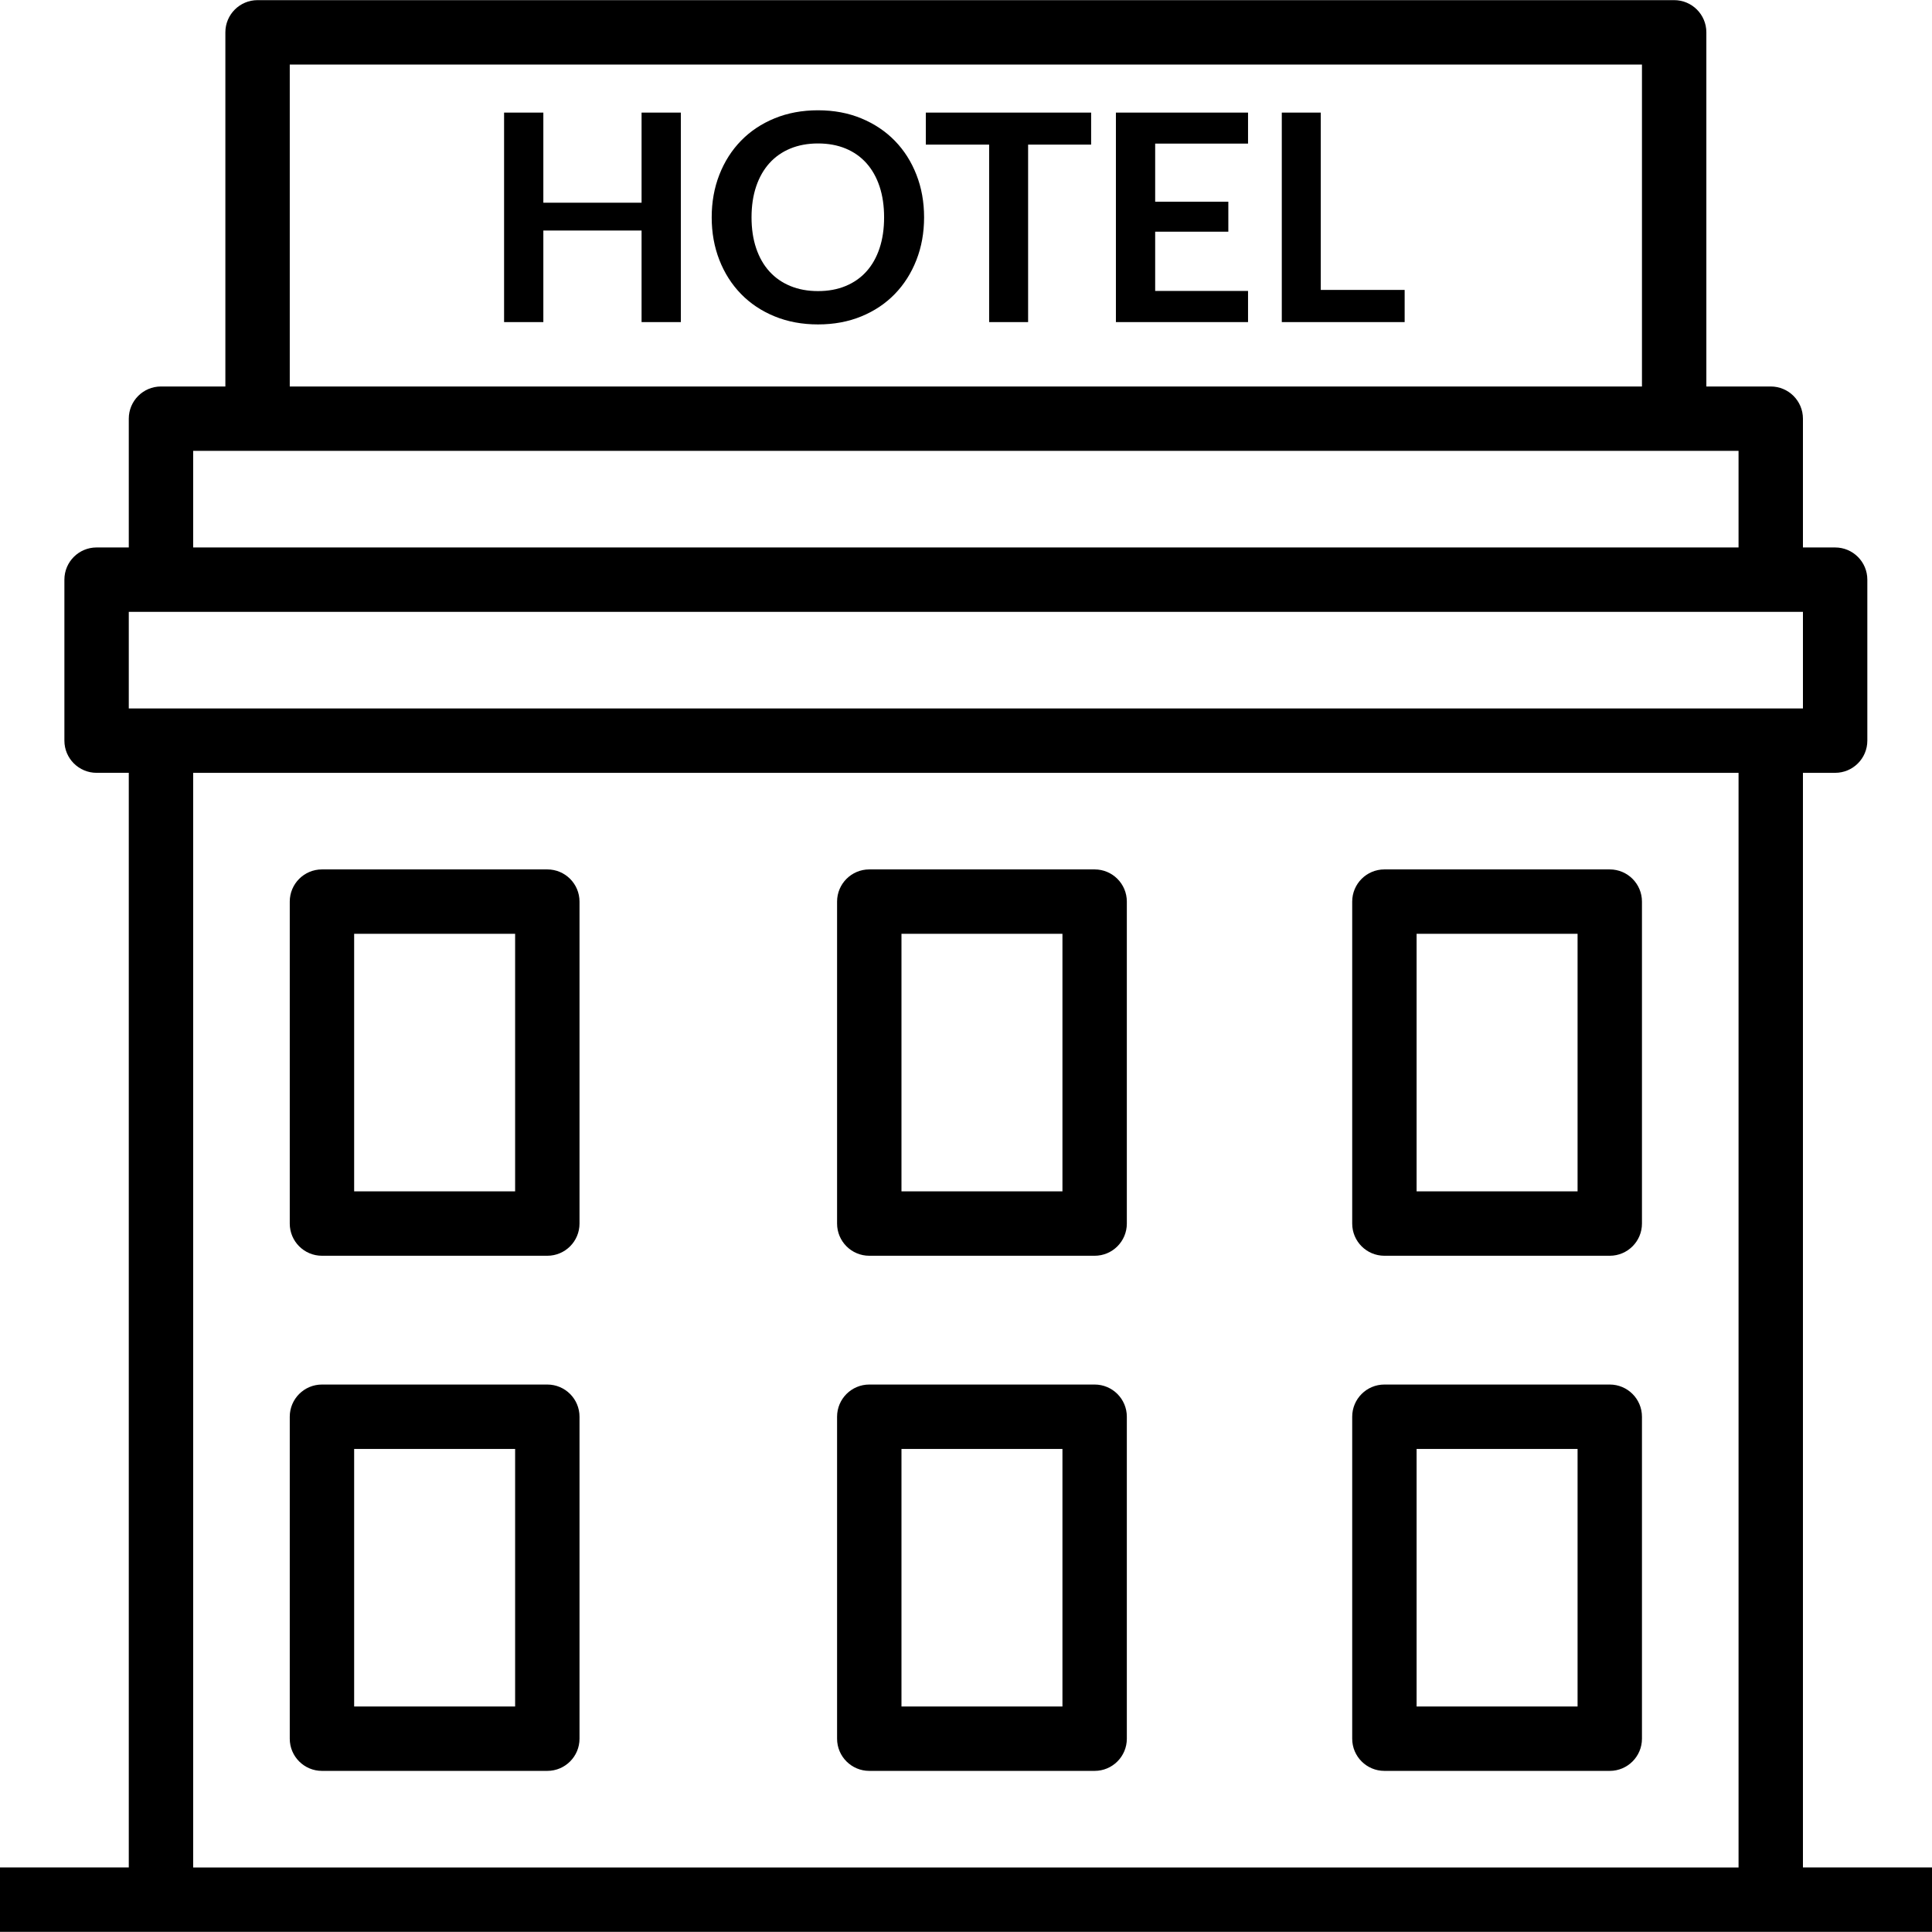
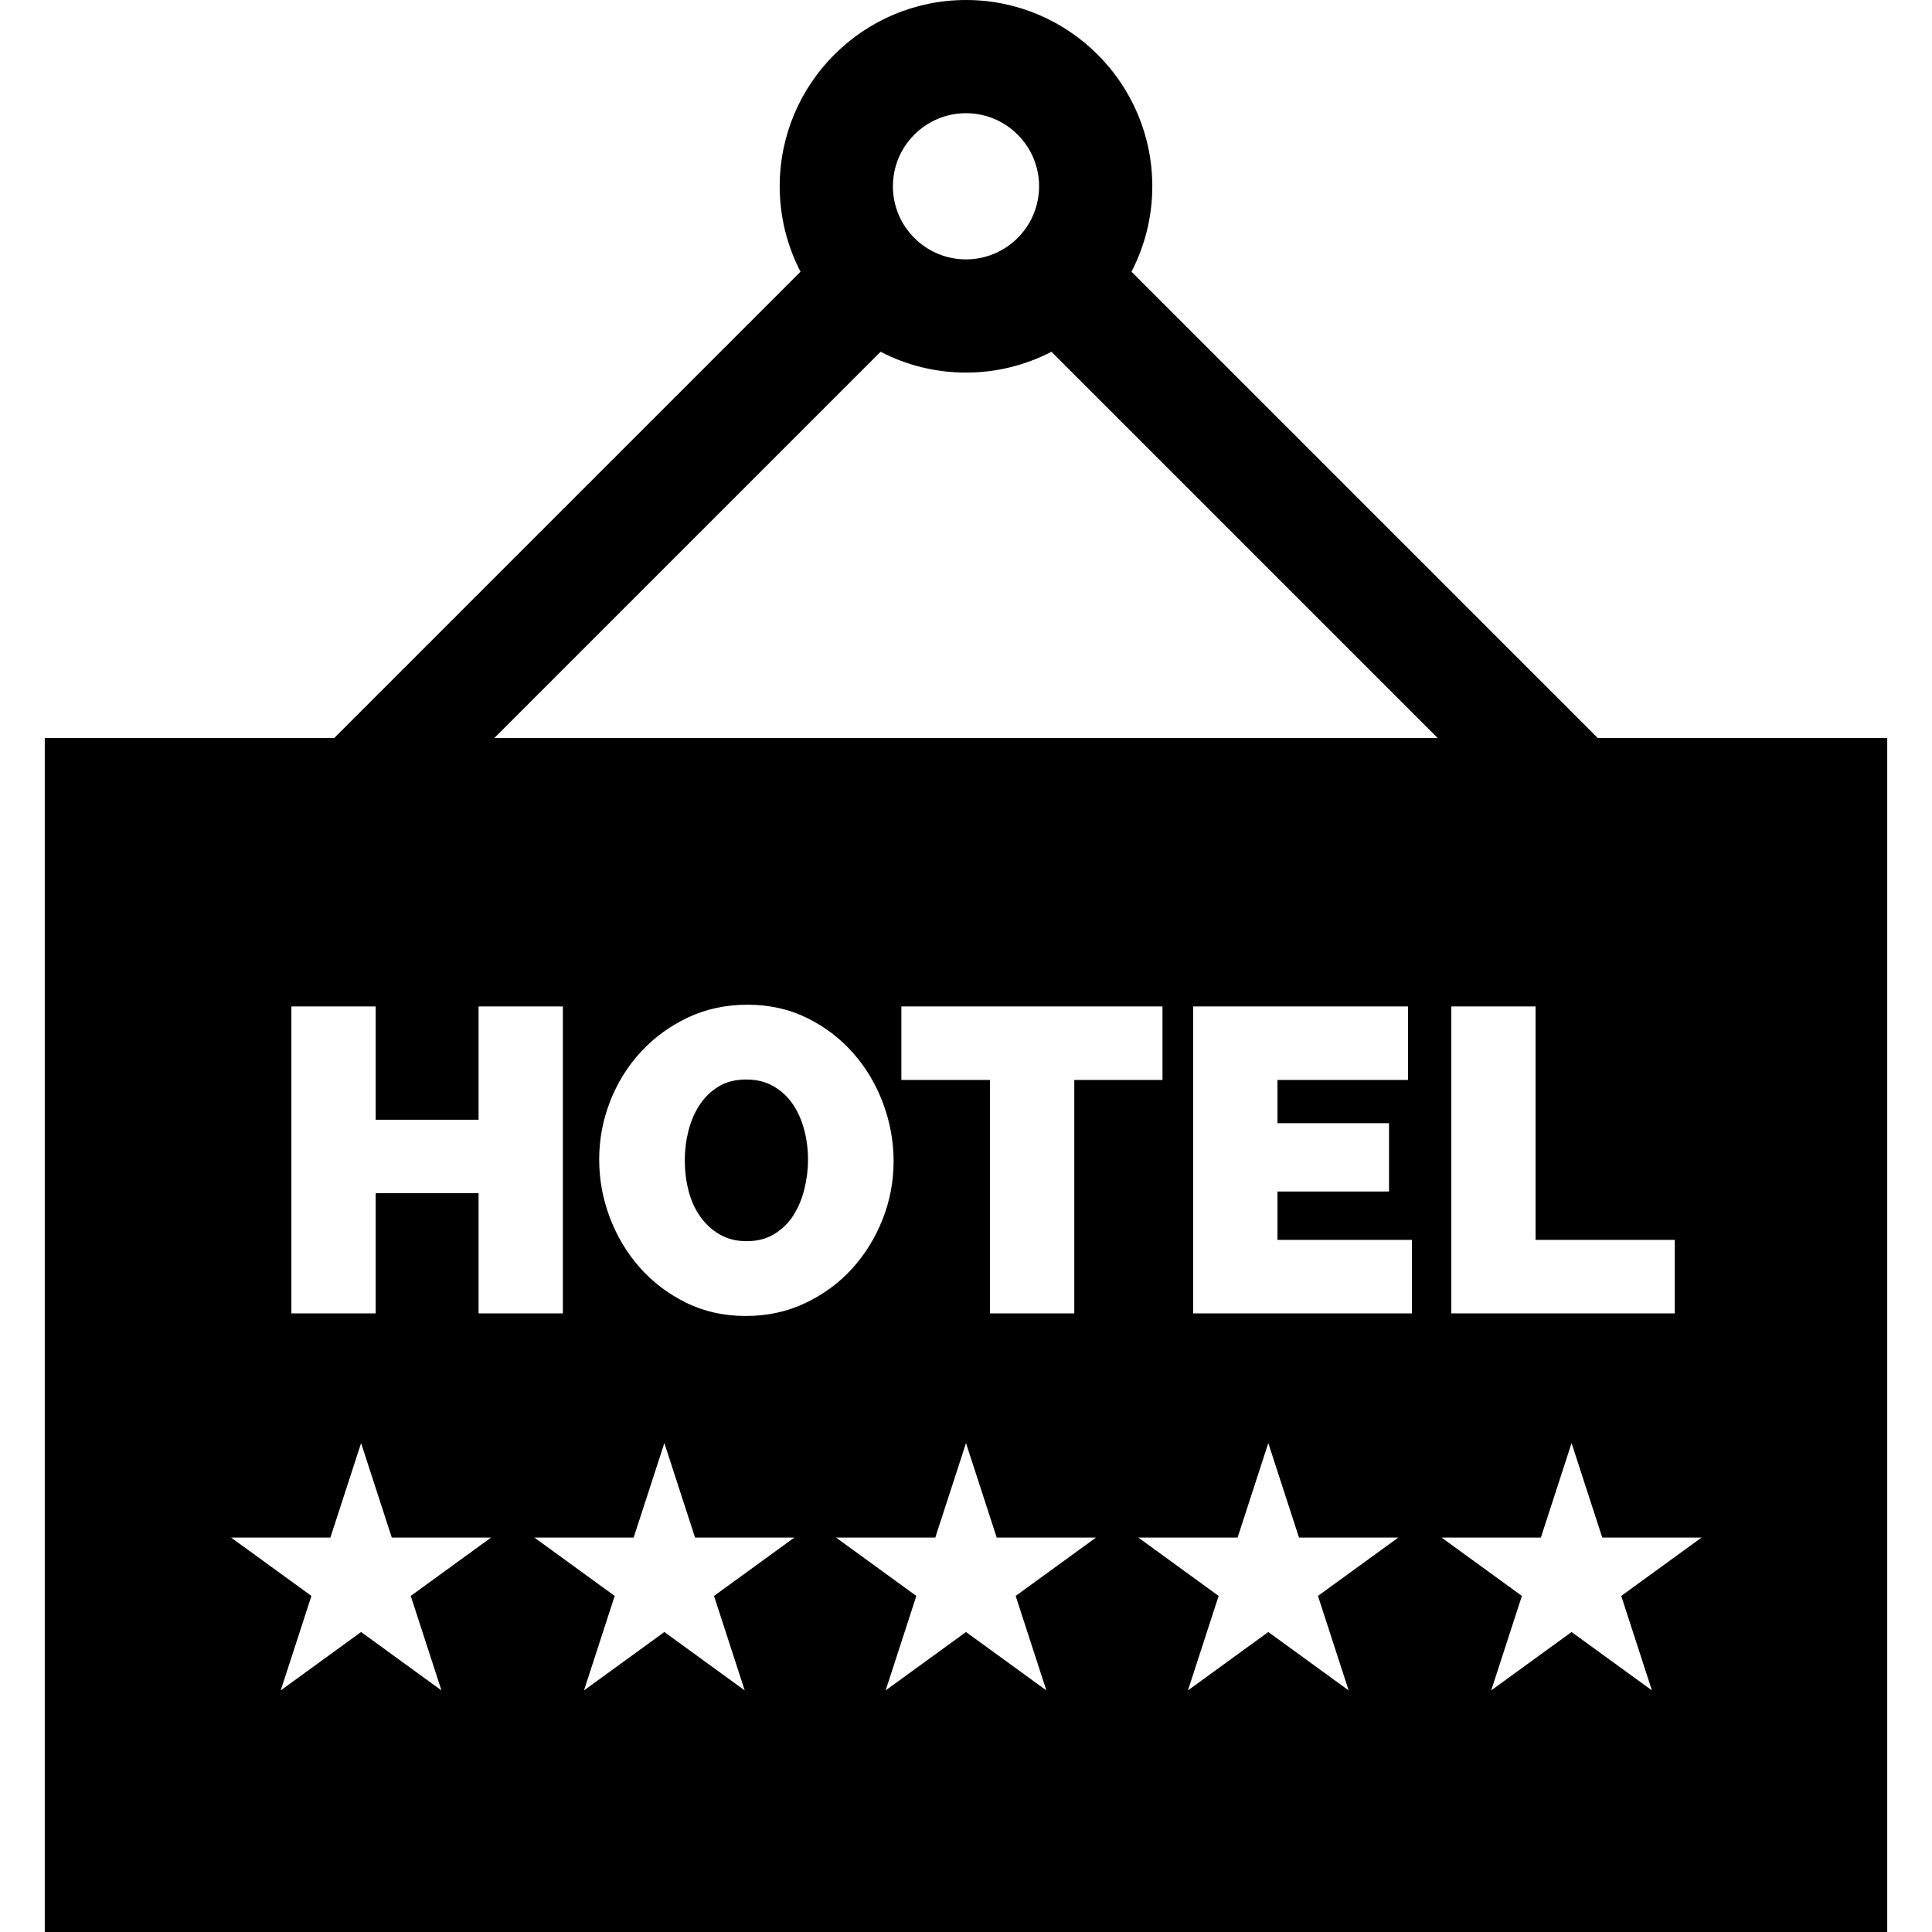
<svg xmlns="http://www.w3.org/2000/svg" version="1.1" id="Layer_1" x="0px" y="0px" viewBox="0 0 512 512" style="enable-background:new 0 0 512 512;" xml:space="preserve">
  <g>
    <g>
-       <path d="M145.046,230.404H85.321c-4.712,0-8.532,3.82-8.532,8.532v85.321c0,4.712,3.82,8.532,8.532,8.532h59.725    c4.712,0,8.532-3.82,8.532-8.532v-85.321C153.578,234.224,149.758,230.404,145.046,230.404z M136.514,315.725H93.853v-68.257    h42.661V315.725z" />
+       <path d="M213.098,299.313c-0.689-2.558-1.702-4.812-3.038-6.76c-1.337-1.947-3.036-3.512-5.098-4.697    c-2.063-1.184-4.468-1.776-7.218-1.776c-2.826,0-5.252,0.613-7.275,1.833c-2.025,1.223-3.706,2.846-5.041,4.869    c-1.337,2.025-2.331,4.316-2.978,6.874c-0.65,2.56-0.974,5.175-0.974,7.848c0,2.75,0.324,5.405,0.974,7.962    c0.648,2.56,1.661,4.832,3.036,6.817c1.374,1.987,3.093,3.591,5.156,4.812c2.062,1.222,4.468,1.833,7.218,1.833    c2.825,0,5.27-0.63,7.332-1.89c2.063-1.26,3.741-2.902,5.042-4.926c1.298-2.023,2.271-4.334,2.921-6.932    c0.648-2.596,0.974-5.23,0.974-7.905C214.129,304.525,213.785,301.873,213.098,299.313z" />
    </g>
  </g>
  <g>
    <g>
-       <path d="M290.091,230.404h-59.725c-4.712,0-8.532,3.82-8.532,8.532v85.321c0,4.712,3.82,8.532,8.532,8.532h59.725    c4.712,0,8.532-3.82,8.532-8.532v-85.321C298.623,234.224,294.803,230.404,290.091,230.404z M281.559,315.725h-42.66v-68.257    h42.66V315.725z" />
-     </g>
-   </g>
-   <g>
-     <g>
-       <path d="M290.091,366.917h-59.725c-4.712,0-8.532,3.82-8.532,8.532v85.321c0,4.712,3.82,8.532,8.532,8.532h59.725    c4.712,0,8.532-3.82,8.532-8.532v-85.321C298.623,370.738,294.803,366.917,290.091,366.917z M281.559,452.238h-42.66v-68.257    h42.66V452.238z" />
-     </g>
-   </g>
-   <g>
-     <g>
-       <path d="M426.605,230.404H366.88c-4.712,0-8.532,3.82-8.532,8.532v85.321c0,4.712,3.82,8.532,8.532,8.532h59.725    c4.712,0,8.532-3.82,8.532-8.532v-85.321C435.137,234.224,431.317,230.404,426.605,230.404z M418.073,315.725h-42.66v-68.257    h42.66V315.725z" />
-     </g>
-   </g>
-   <g>
-     <g>
-       <path d="M145.046,366.917H85.321c-4.712,0-8.532,3.82-8.532,8.532v85.321c0,4.712,3.82,8.532,8.532,8.532h59.725    c4.712,0,8.532-3.82,8.532-8.532v-85.321C153.578,370.738,149.758,366.917,145.046,366.917z M136.514,452.238H93.853v-68.257    h42.661V452.238z" />
-     </g>
-   </g>
-   <g>
-     <g>
-       <path d="M426.605,366.917H366.88c-4.712,0-8.532,3.82-8.532,8.532v85.321c0,4.712,3.82,8.532,8.532,8.532h59.725    c4.712,0,8.532-3.82,8.532-8.532v-85.321C435.137,370.738,431.317,366.917,426.605,366.917z M418.073,452.238h-42.66v-68.257    h42.66V452.238z" />
-     </g>
-   </g>
-   <g>
-     <g>
-       <path d="M477.798,494.899V204.807h8.532c4.712,0,8.532-3.82,8.532-8.532v-42.66c0-4.712-3.82-8.532-8.532-8.532h-8.532v-34.128    c0-4.712-3.82-8.532-8.532-8.532h-17.064V8.569c0-4.712-3.82-8.532-8.532-8.532H68.257c-4.712,0-8.532,3.82-8.532,8.532v93.853    H42.661c-4.712,0-8.532,3.82-8.532,8.532v34.128h-8.532c-4.712,0-8.532,3.82-8.532,8.532v42.66c0,4.712,3.82,8.532,8.532,8.532    h8.532v290.091H0v17.064h42.661h426.605H512v-17.064H477.798z M76.789,17.101h358.348v85.321H76.789V17.101z M51.193,119.486    h17.064h375.412h17.064v25.596H51.193V119.486z M460.733,494.899H51.193V204.807h409.541V494.899z M42.661,187.743h-8.532v-25.596    h8.532h426.605h8.532v25.596h-8.532H42.661z" />
-     </g>
-   </g>
-   <g>
-     <g>
-       <path d="M242.858,46.292c-1.357-3.468-3.263-6.463-5.721-8.984c-2.457-2.521-5.414-4.499-8.869-5.932    c-3.456-1.433-7.282-2.15-11.48-2.15c-4.198,0-8.031,0.71-11.499,2.131c-3.468,1.421-6.437,3.398-8.907,5.932    c-2.47,2.534-4.383,5.535-5.74,9.004c-1.357,3.468-2.035,7.237-2.035,11.307c0,4.07,0.678,7.839,2.035,11.307    c1.357,3.468,3.27,6.469,5.74,9.004c2.47,2.534,5.439,4.511,8.907,5.932c3.468,1.421,7.301,2.131,11.499,2.131    c4.198,0,8.024-0.71,11.48-2.131c3.456-1.42,6.412-3.398,8.869-5.932c2.457-2.534,4.364-5.535,5.721-9.004    c1.357-3.468,2.035-7.237,2.035-11.307C244.893,53.529,244.214,49.76,242.858,46.292z M233.086,65.796    c-0.806,2.419-1.965,4.467-3.475,6.143c-1.51,1.677-3.347,2.963-5.51,3.859c-2.163,0.896-4.601,1.344-7.314,1.344    c-2.713,0-5.158-0.448-7.333-1.344c-2.176-0.896-4.025-2.182-5.548-3.859c-1.523-1.677-2.694-3.724-3.513-6.143    c-0.819-2.419-1.229-5.151-1.229-8.197s0.41-5.778,1.229-8.197c0.819-2.419,1.99-4.473,3.513-6.162    c1.523-1.689,3.372-2.982,5.548-3.878c2.176-0.896,4.62-1.344,7.333-1.344c2.713,0,5.151,0.448,7.314,1.344    c2.163,0.896,3.999,2.189,5.51,3.878c1.51,1.689,2.668,3.743,3.475,6.162c0.806,2.419,1.209,5.151,1.209,8.197    S233.893,63.377,233.086,65.796z" />
-     </g>
-   </g>
-   <g>
-     <g>
-       <polygon points="170.023,29.84 170.023,53.721 143.992,53.721 143.992,29.84 133.587,29.84 133.587,85.358 143.992,85.358     143.992,61.093 170.023,61.093 170.023,85.358 180.428,85.358 180.428,29.84   " />
-     </g>
-   </g>
-   <g>
-     <g>
-       <polygon points="350.017,76.834 350.017,29.84 339.688,29.84 339.688,85.358 372.247,85.358 372.247,76.834   " />
-     </g>
-   </g>
-   <g>
-     <g>
-       <polygon points="245.353,29.84 245.353,38.325 262.132,38.325 262.132,85.358 272.46,85.358 272.46,38.325 289.161,38.325     289.161,29.84   " />
-     </g>
-   </g>
-   <g>
-     <g>
-       <polygon points="330.743,38.056 330.743,29.84 295.727,29.84 295.727,85.358 330.743,85.358 330.743,77.103 306.132,77.103     306.132,61.4 325.521,61.4 325.521,53.452 306.132,53.452 306.132,38.056   " />
+       <path d="M423.423,195.58L299.852,72.009c3.518-6.787,5.519-14.481,5.519-22.638C305.371,22.147,283.223,0,256,0    c-27.224,0-49.371,22.147-49.371,49.371c0,8.158,2.001,15.852,5.519,22.639L88.578,195.58H11.864V512h488.272V195.58H423.423z     M406.942,266.718v61.867h36.891v19.477h-59.231v-81.344H406.942z M256,30c10.681,0,19.37,8.689,19.37,19.371    c0,10.681-8.689,19.37-19.37,19.37c-10.682,0-19.371-8.689-19.371-19.37C236.629,38.689,245.319,30,256,30z M77.219,266.718H99.56    v30.017h27.267v-30.017h22.341v81.343h-22.341v-31.85H99.56v31.85H77.219V266.718z M116.986,447.972L95.691,432.5l-21.295,15.472    l8.134-25.034l-21.295-15.472h26.322l8.134-25.034l8.134,25.034h26.322l-21.295,15.472L116.986,447.972z M197.356,447.972    L176.061,432.5l-21.295,15.472l8.134-25.034l-21.295-15.472h26.322l8.134-25.034l8.134,25.034h26.322l-21.295,15.472    L197.356,447.972z M197.63,348.749c-5.806,0-11.095-1.183-15.868-3.552c-4.775-2.366-8.861-5.479-12.259-9.337    c-3.4-3.856-6.034-8.267-7.905-13.233c-1.872-4.964-2.807-10.082-2.807-15.352c0-5.345,0.974-10.501,2.922-15.467    c1.947-4.964,4.677-9.337,8.192-13.118c3.512-3.781,7.656-6.797,12.431-9.051c4.772-2.252,10.025-3.379,15.753-3.379    c5.803,0,11.093,1.185,15.868,3.552c4.772,2.368,8.859,5.499,12.258,9.394c3.398,3.895,6.015,8.326,7.848,13.29    c1.833,4.966,2.75,10.044,2.75,15.237c0,5.347-0.974,10.483-2.921,15.41c-1.948,4.926-4.64,9.28-8.077,13.061    s-7.561,6.817-12.373,9.108C208.628,347.603,203.358,348.749,197.63,348.749z M277.295,447.972L256,432.5l-21.295,15.472    l8.134-25.034l-21.295-15.472h26.322L256,382.432l8.134,25.034h26.322l-21.295,15.472L277.295,447.972z M238.873,286.195v-19.477    h69.199v19.477H284.7v61.867h-22.34v-61.867H238.873z M357.407,447.972L336.112,432.5l-21.295,15.472l8.134-25.034l-21.295-15.472    h26.322l8.134-25.034l8.134,25.034h26.323l-21.295,15.472L357.407,447.972z M374.178,348.062h-0.001h-57.971v-81.343h56.94v19.477    h-34.599v11.457h29.558v18.102h-29.558v12.832h35.631V348.062z M131.004,195.58L233.362,93.222    c6.787,3.518,14.481,5.519,22.639,5.519c8.157,0,15.852-2.001,22.638-5.519L380.997,195.58H131.004z M437.777,447.972    L416.481,432.5l-21.295,15.472l8.134-25.034l-21.295-15.472h26.322l8.134-25.034l8.134,25.034h26.323l-21.295,15.472    L437.777,447.972z" />
    </g>
  </g>
  <g>
</g>
  <g>
</g>
  <g>
</g>
  <g>
</g>
  <g>
</g>
  <g>
</g>
  <g>
</g>
  <g>
</g>
  <g>
</g>
  <g>
</g>
  <g>
</g>
  <g>
</g>
  <g>
</g>
  <g>
</g>
  <g>
</g>
</svg>
